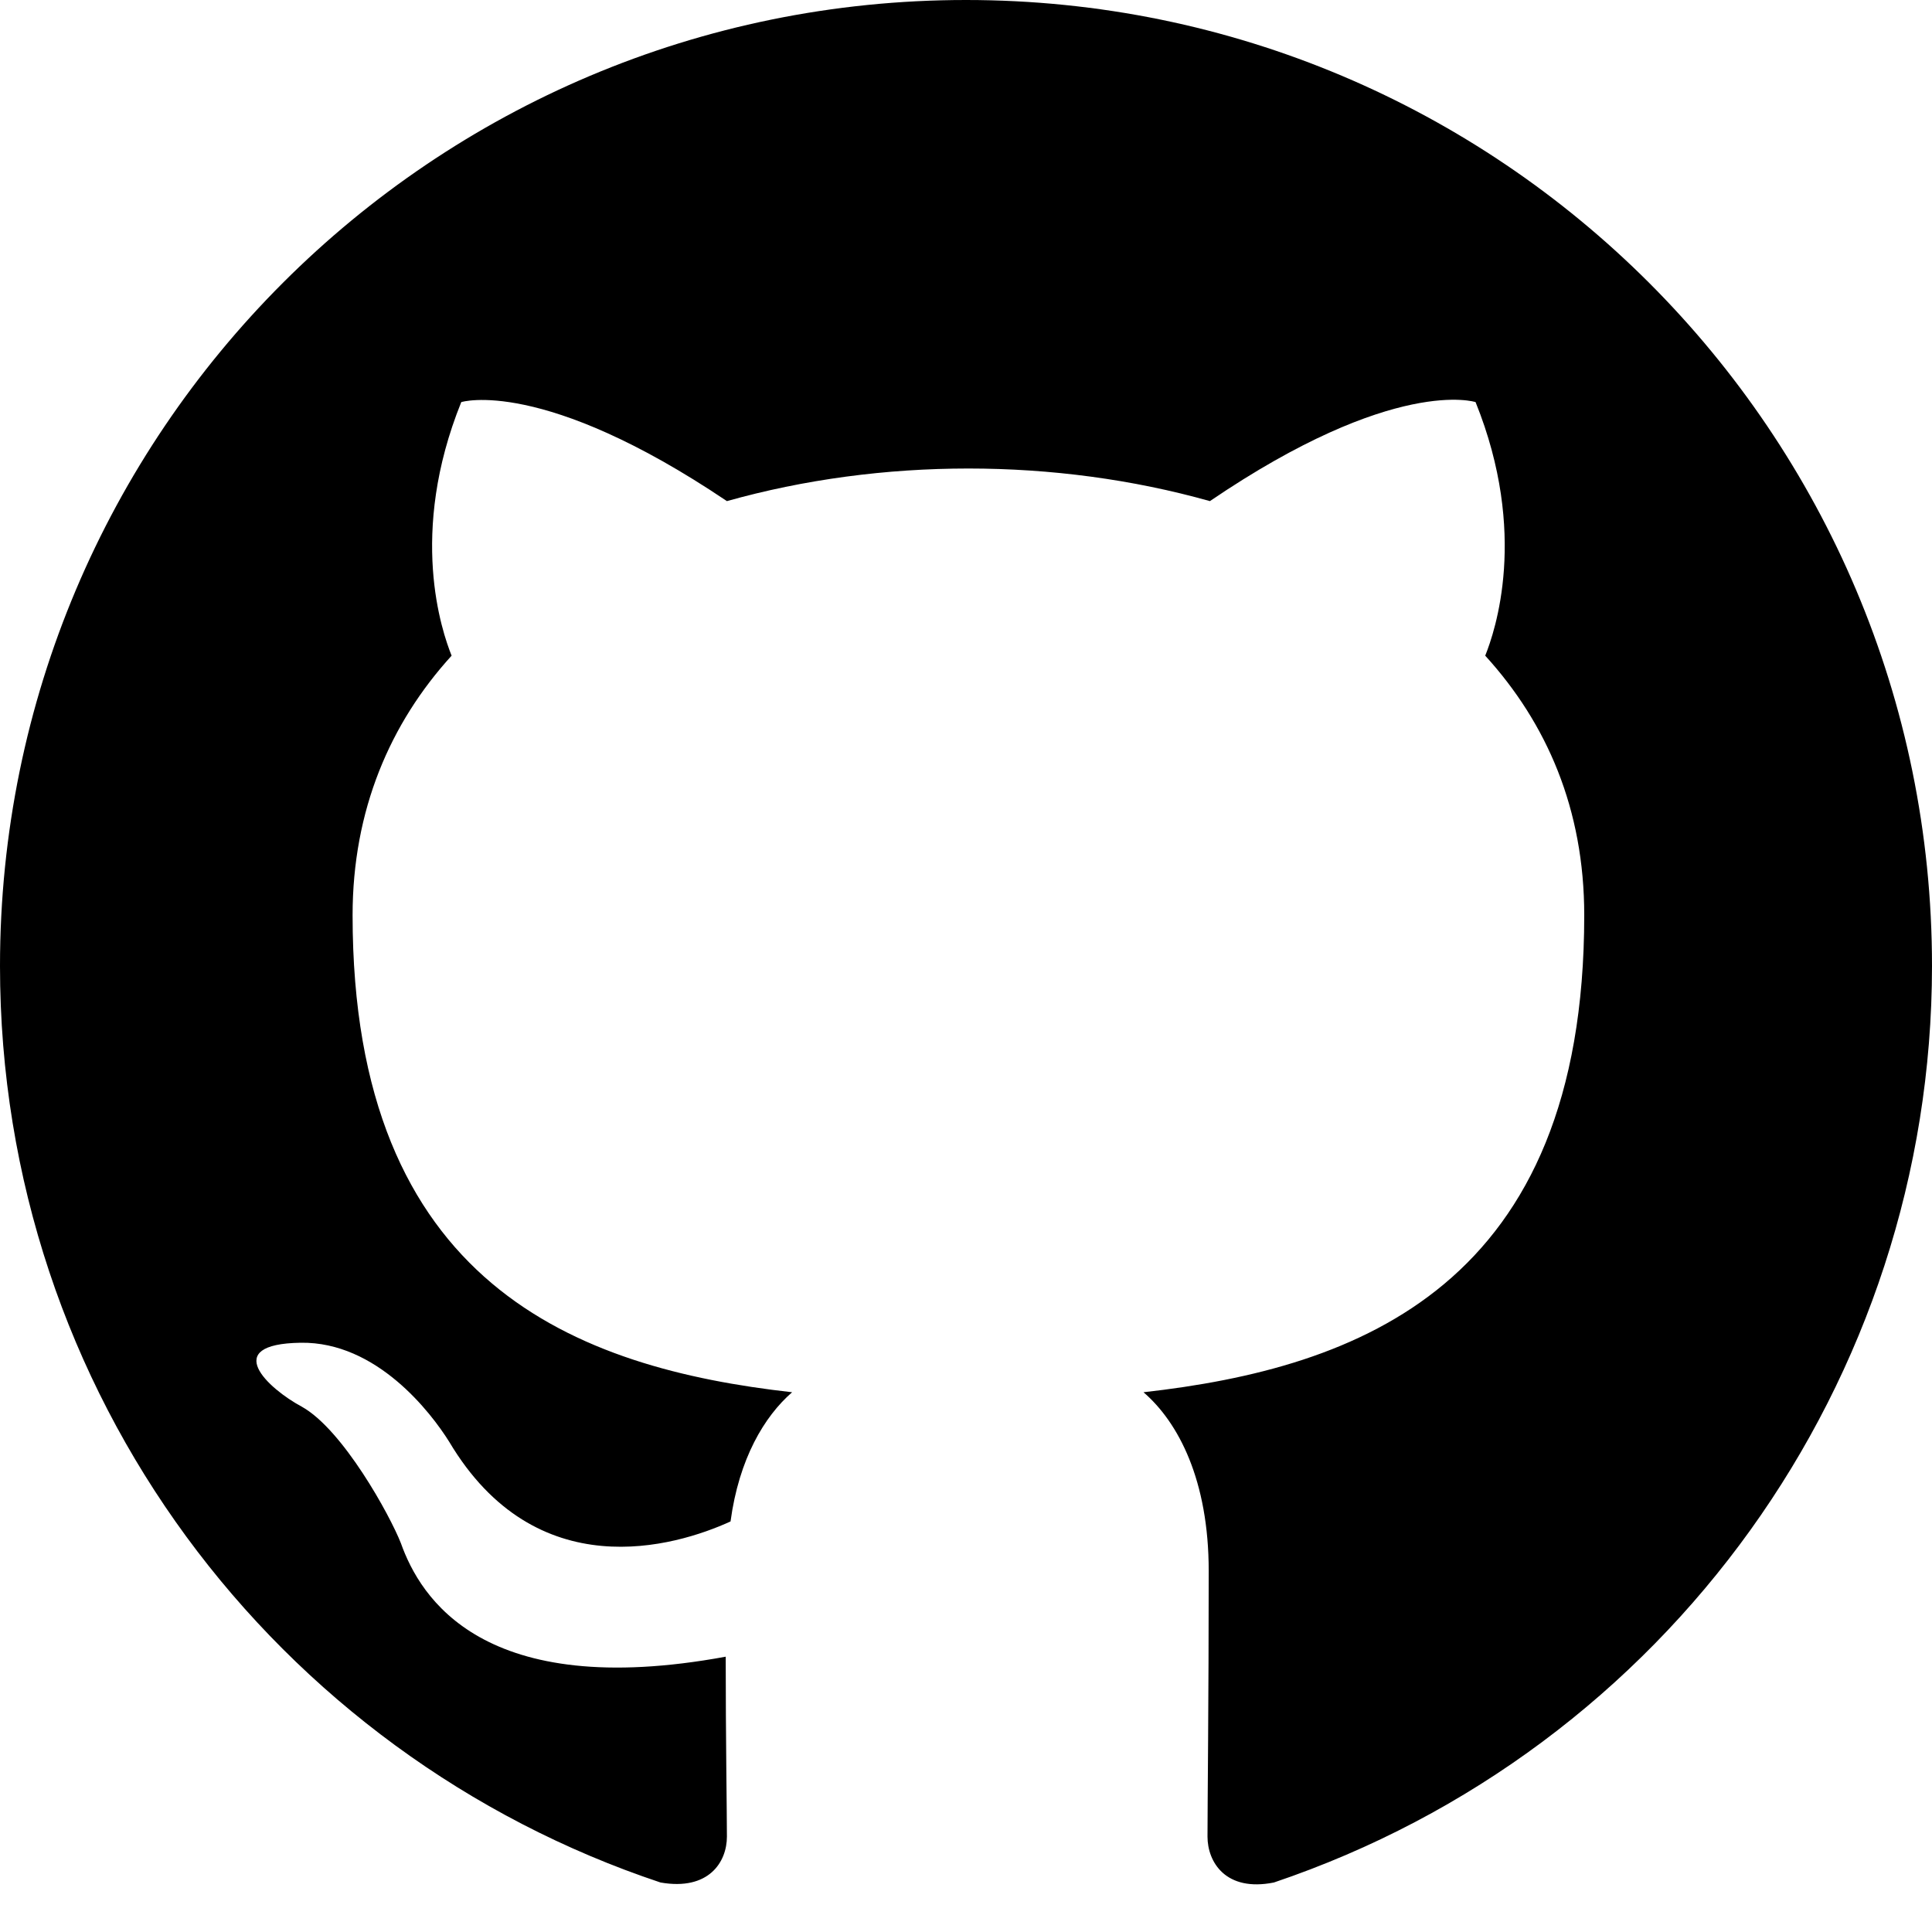
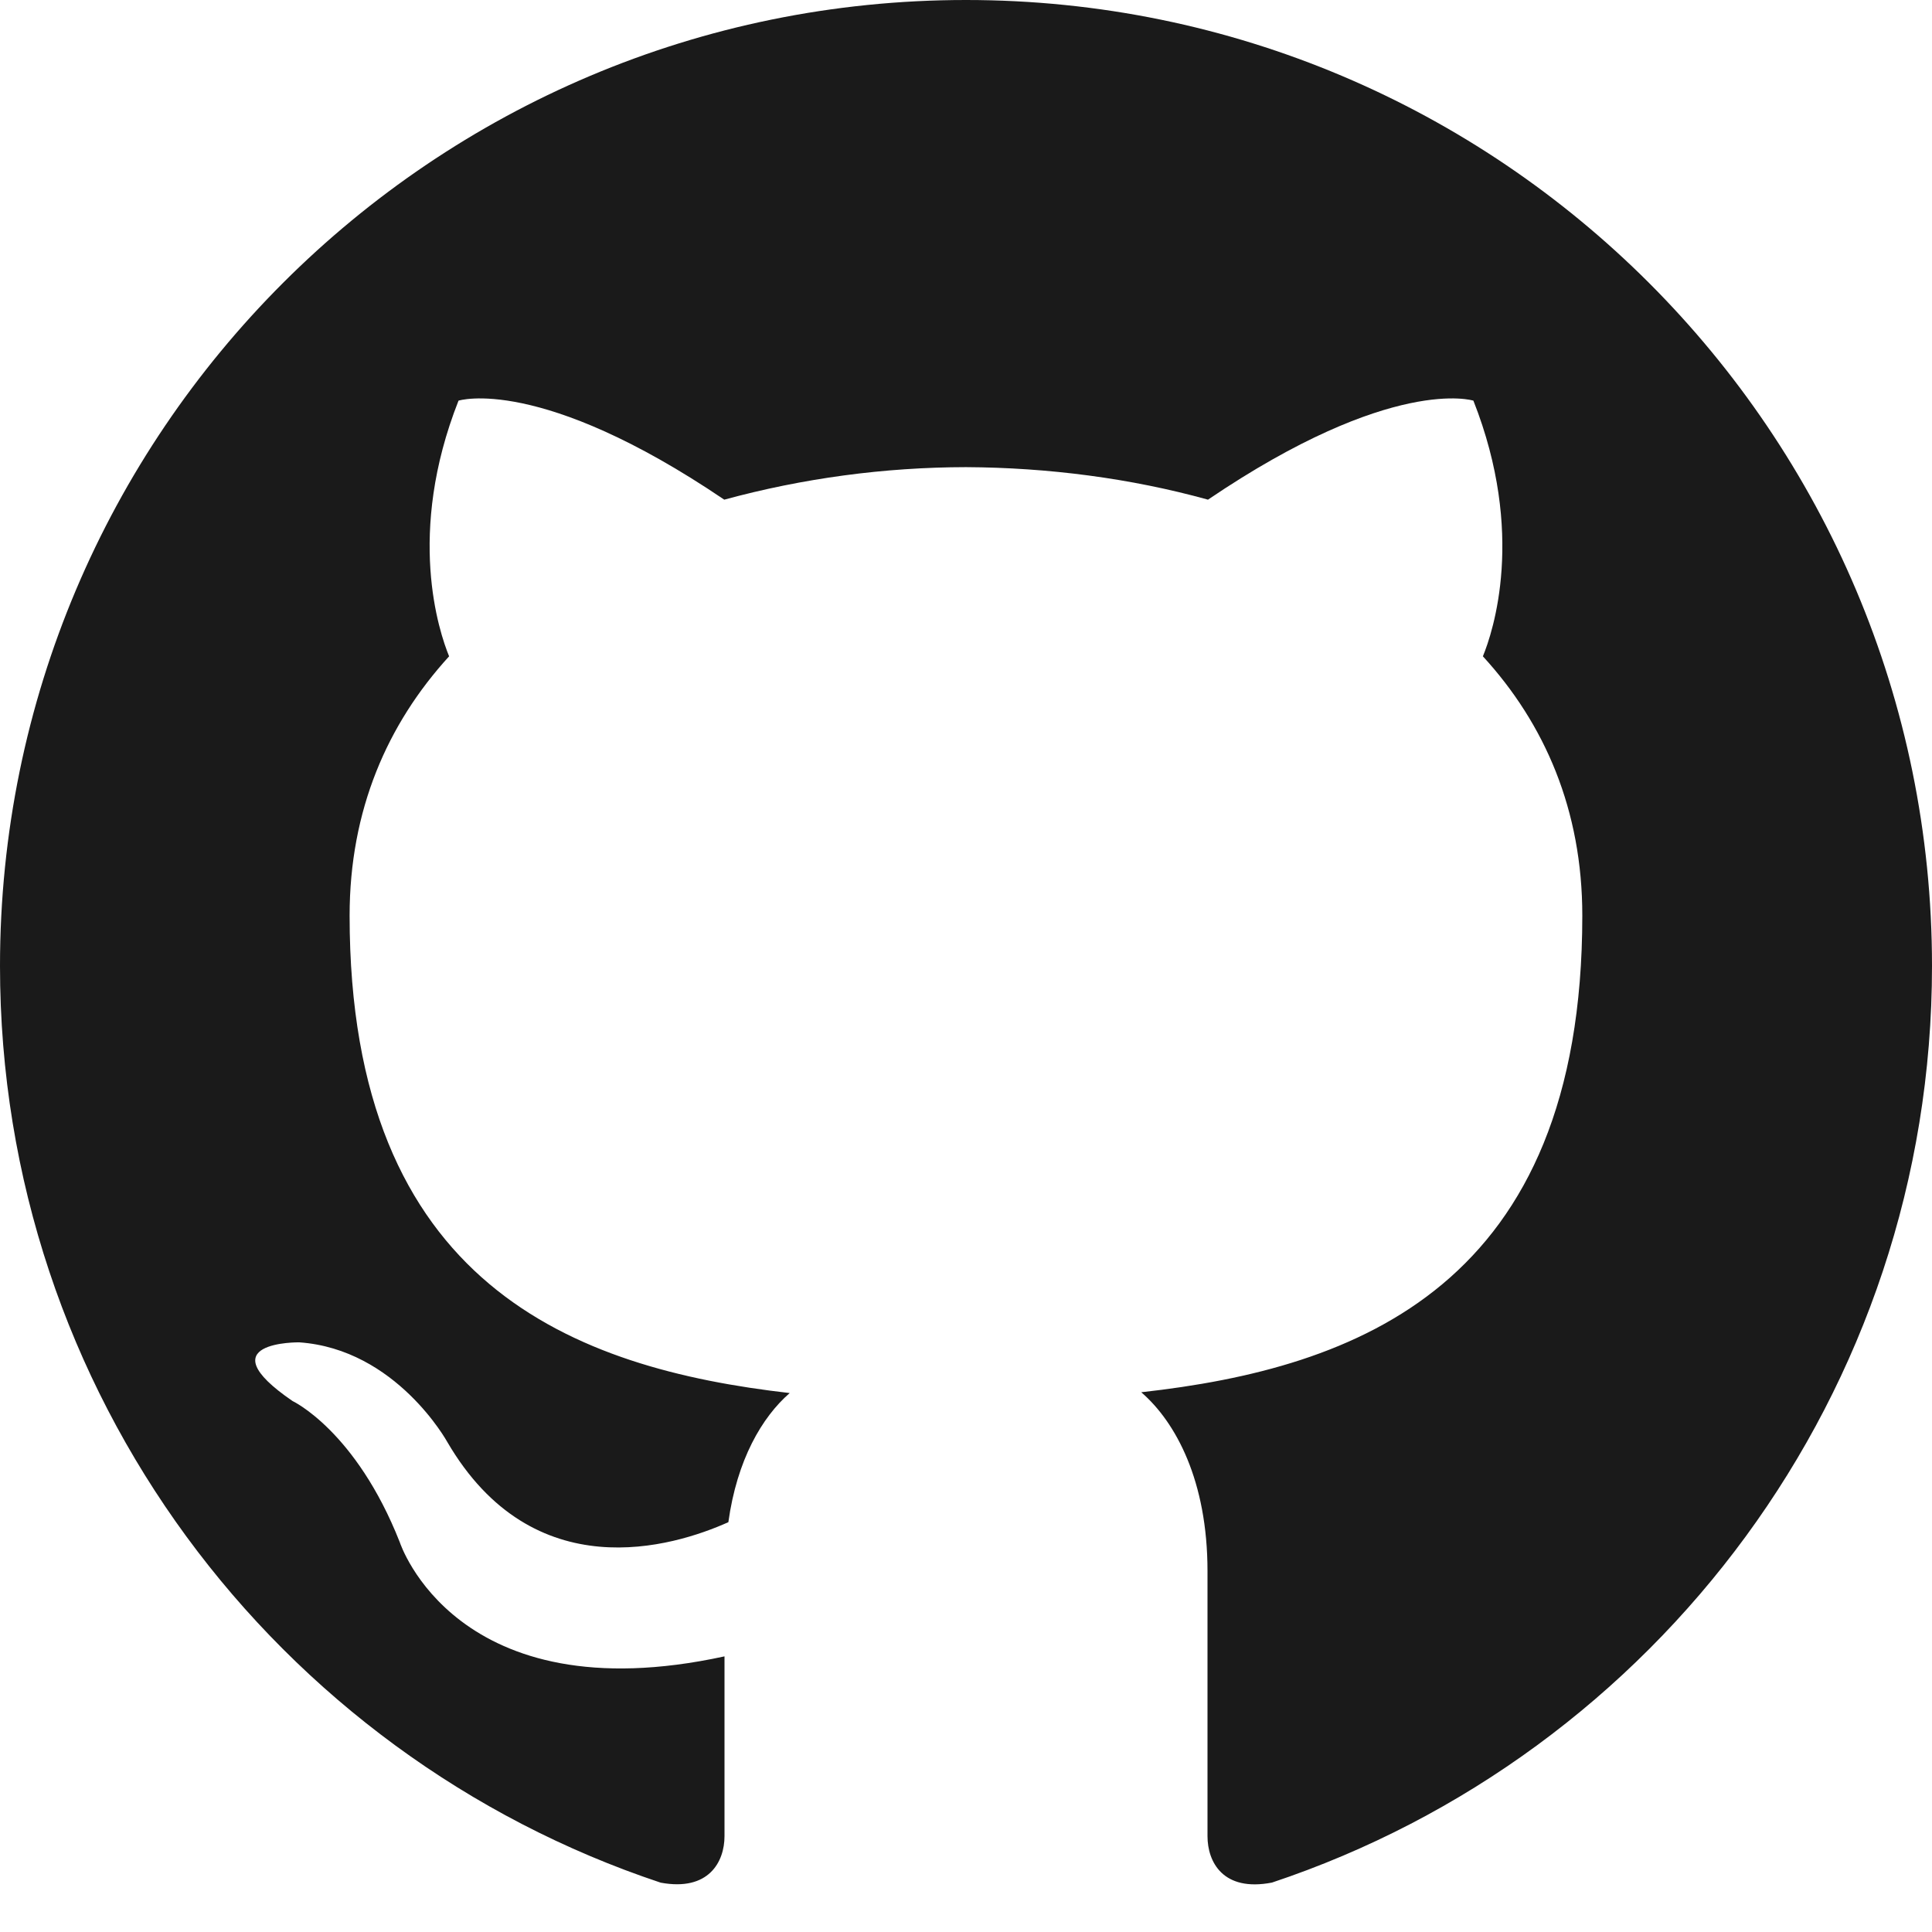
<svg xmlns="http://www.w3.org/2000/svg" width="24" height="24" viewBox="0 0 24 24" fill="none">
-   <path d="M12 0C5.37 0 0 5.37 0 12c0 5.31 3.435 9.795 8.205 11.385.6.105.825-.255.825-.57 0-.285-.015-1.23-.015-2.235-3.015.555-3.795-.735-4.035-1.41-.135-.345-.72-1.41-1.23-1.695-.42-.225-1.02-.78-.015-.795.945-.015 1.62.87 1.845 1.23 1.08 1.815 2.805 1.305 3.495.99.105-.78.42-1.305.765-1.605-2.67-.3-5.46-1.335-5.46-5.925 0-1.305.465-2.385 1.23-3.225-.12-.3-.54-1.515.12-3.15 0 0 1.005-.315 3.3 1.23.96-.27 1.98-.405 3-.405s2.04.135 3 .405c2.295-1.56 3.3-1.23 3.3-1.23.66 1.635.24 2.85.12 3.15.765.84 1.23 1.905 1.23 3.225 0 4.605-2.805 5.625-5.475 5.925.435.375.81 1.095.81 2.22 0 1.605-.015 2.895-.015 3.3 0 .315.225.69.825.57A12.02 12.02 0 0024 12c0-6.63-5.37-12-12-12z" fill="#000" />
+   <path d="M12 0C5.374 0 0 5.373 0 12 0 17.302 3.438 21.8 8.207 23.387c.599.111.793-.261.793-.577v-2.234c-3.338.726-4.033-1.416-4.033-1.416-.546-1.387-1.333-1.756-1.333-1.756-1.089-.745.083-.729.083-.729 1.205.084 1.839 1.237 1.839 1.237 1.07 1.834 2.807 1.304 3.492.997.107-.775.418-1.305.762-1.604-2.665-.305-5.467-1.334-5.467-5.931 0-1.311.469-2.381 1.236-3.221-.124-.303-.535-1.524.117-3.176 0 0 1.008-.322 3.301 1.23A11.509 11.509 0 0112 5.803c1.02.005 2.047.138 3.006.404 2.291-1.552 3.297-1.23 3.297-1.23.653 1.653.242 2.874.118 3.176.77.84 1.235 1.911 1.235 3.221 0 4.609-2.807 5.624-5.479 5.921.43.372.823 1.102.823 2.222v3.293c0 .319.192.694.801.576C20.566 21.797 24 17.3 24 12c0-6.627-5.373-12-12-12z" fill="#1a1a1a" />
</svg>
